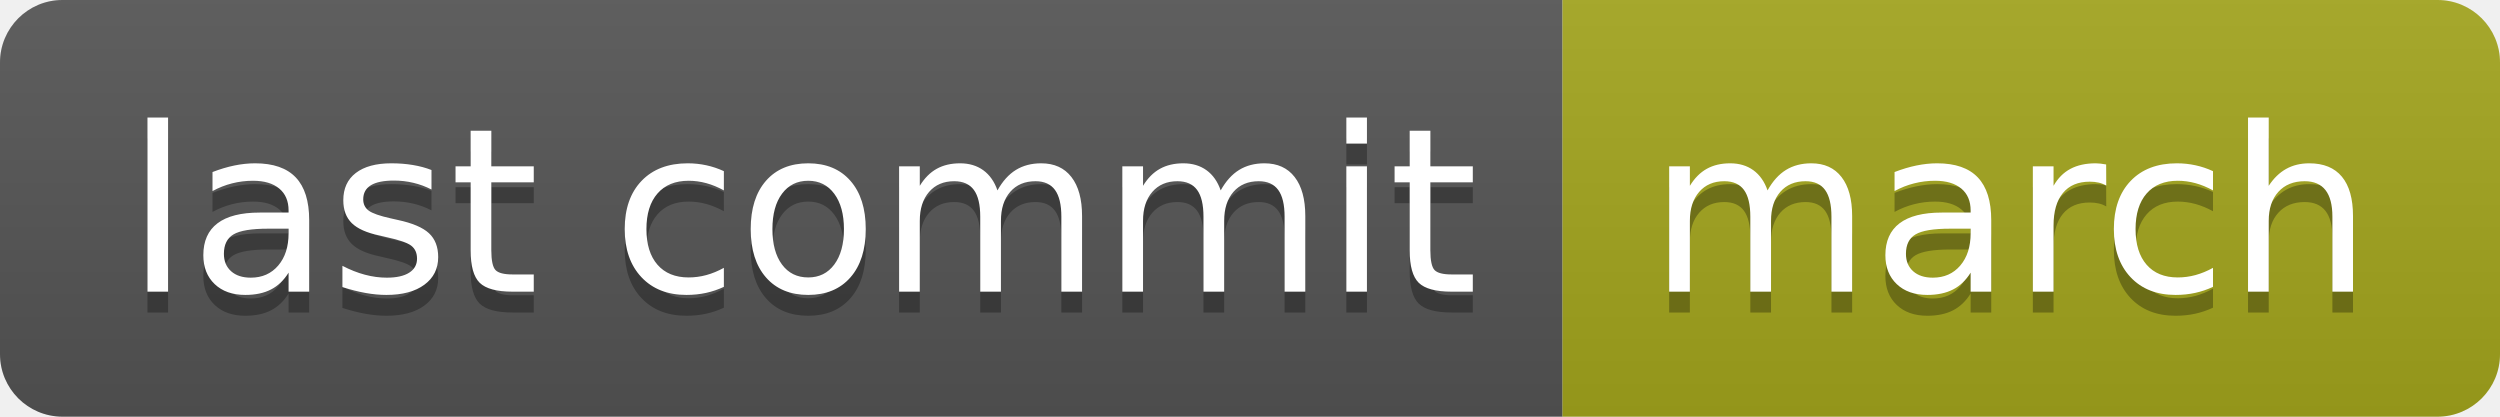
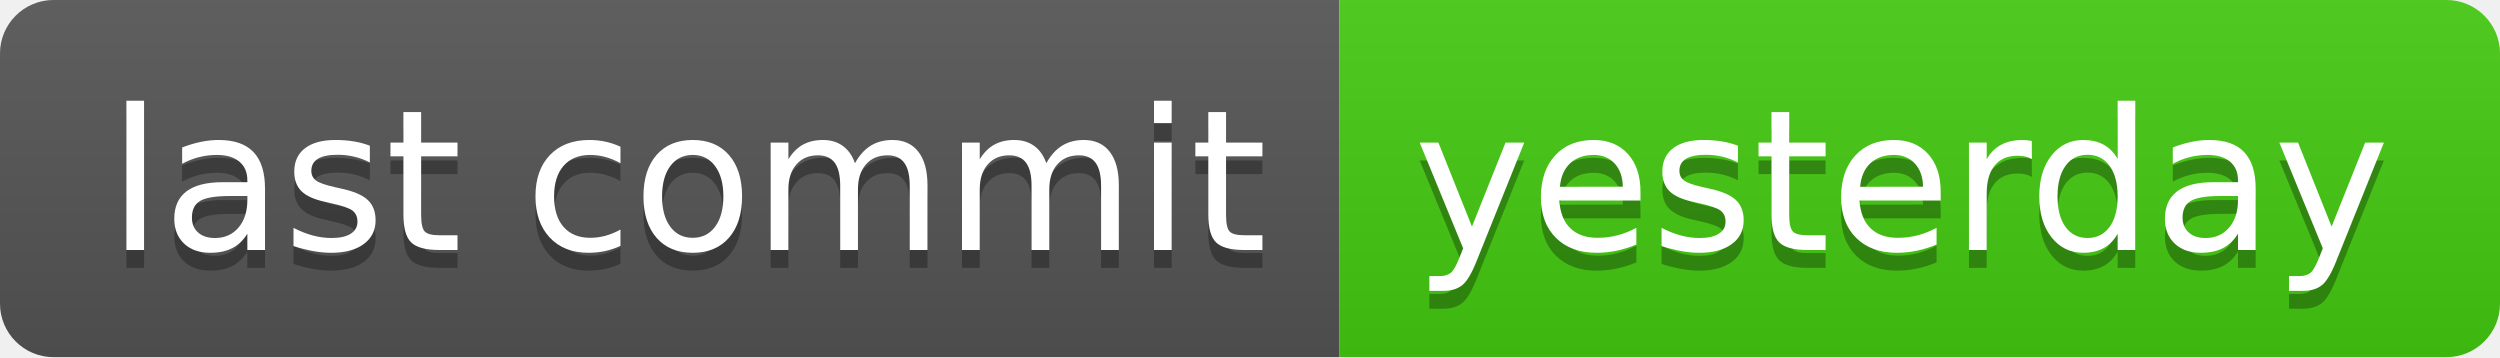
- <svg xmlns="http://www.w3.org/2000/svg" width="120" height="20">
+ <svg xmlns="http://www.w3.org/2000/svg" width="140" height="20">
  <linearGradient id="b" x2="0" y2="100%">
    <stop offset="0" stop-color="#bbb" stop-opacity=".1" />
    <stop offset="1" stop-opacity=".1" />
  </linearGradient>
  <clipPath id="a">
-     <rect width="120" height="20" rx="3" fill="#fff" />
+     <rect width="140" height="20" rx="3" fill="#fff" />
  </clipPath>
  <g clip-path="url(#a)">
    <path fill="#555" d="M0 0h75v20H0z" />
-     <path fill="#a4a61d" d="M75 0h45v20H75z" />
-     <path fill="url(#b)" d="M0 0h120v20H0z" />
+     <path fill="#4c1" d="M75 0h65v20H75z" />
+     <path fill="url(#b)" d="M0 0h140v20H0z" />
  </g>
  <g fill="#fff" text-anchor="middle" font-family="DejaVu Sans,Verdana,Geneva,sans-serif" font-size="110">
    <text x="385" y="150" fill="#010101" fill-opacity=".3" transform="scale(.1)" textLength="650">last commit</text>
    <text x="385" y="140" transform="scale(.1)" textLength="650">last commit</text>
-     <text x="965" y="150" fill="#010101" fill-opacity=".3" transform="scale(.1)" textLength="350">march</text>
-     <text x="965" y="140" transform="scale(.1)" textLength="350">march</text>
+     <text x="1065" y="150" fill="#010101" fill-opacity=".3" transform="scale(.1)" textLength="550">yesterday</text>
+     <text x="1065" y="140" transform="scale(.1)" textLength="550">yesterday</text>
  </g>
</svg>
